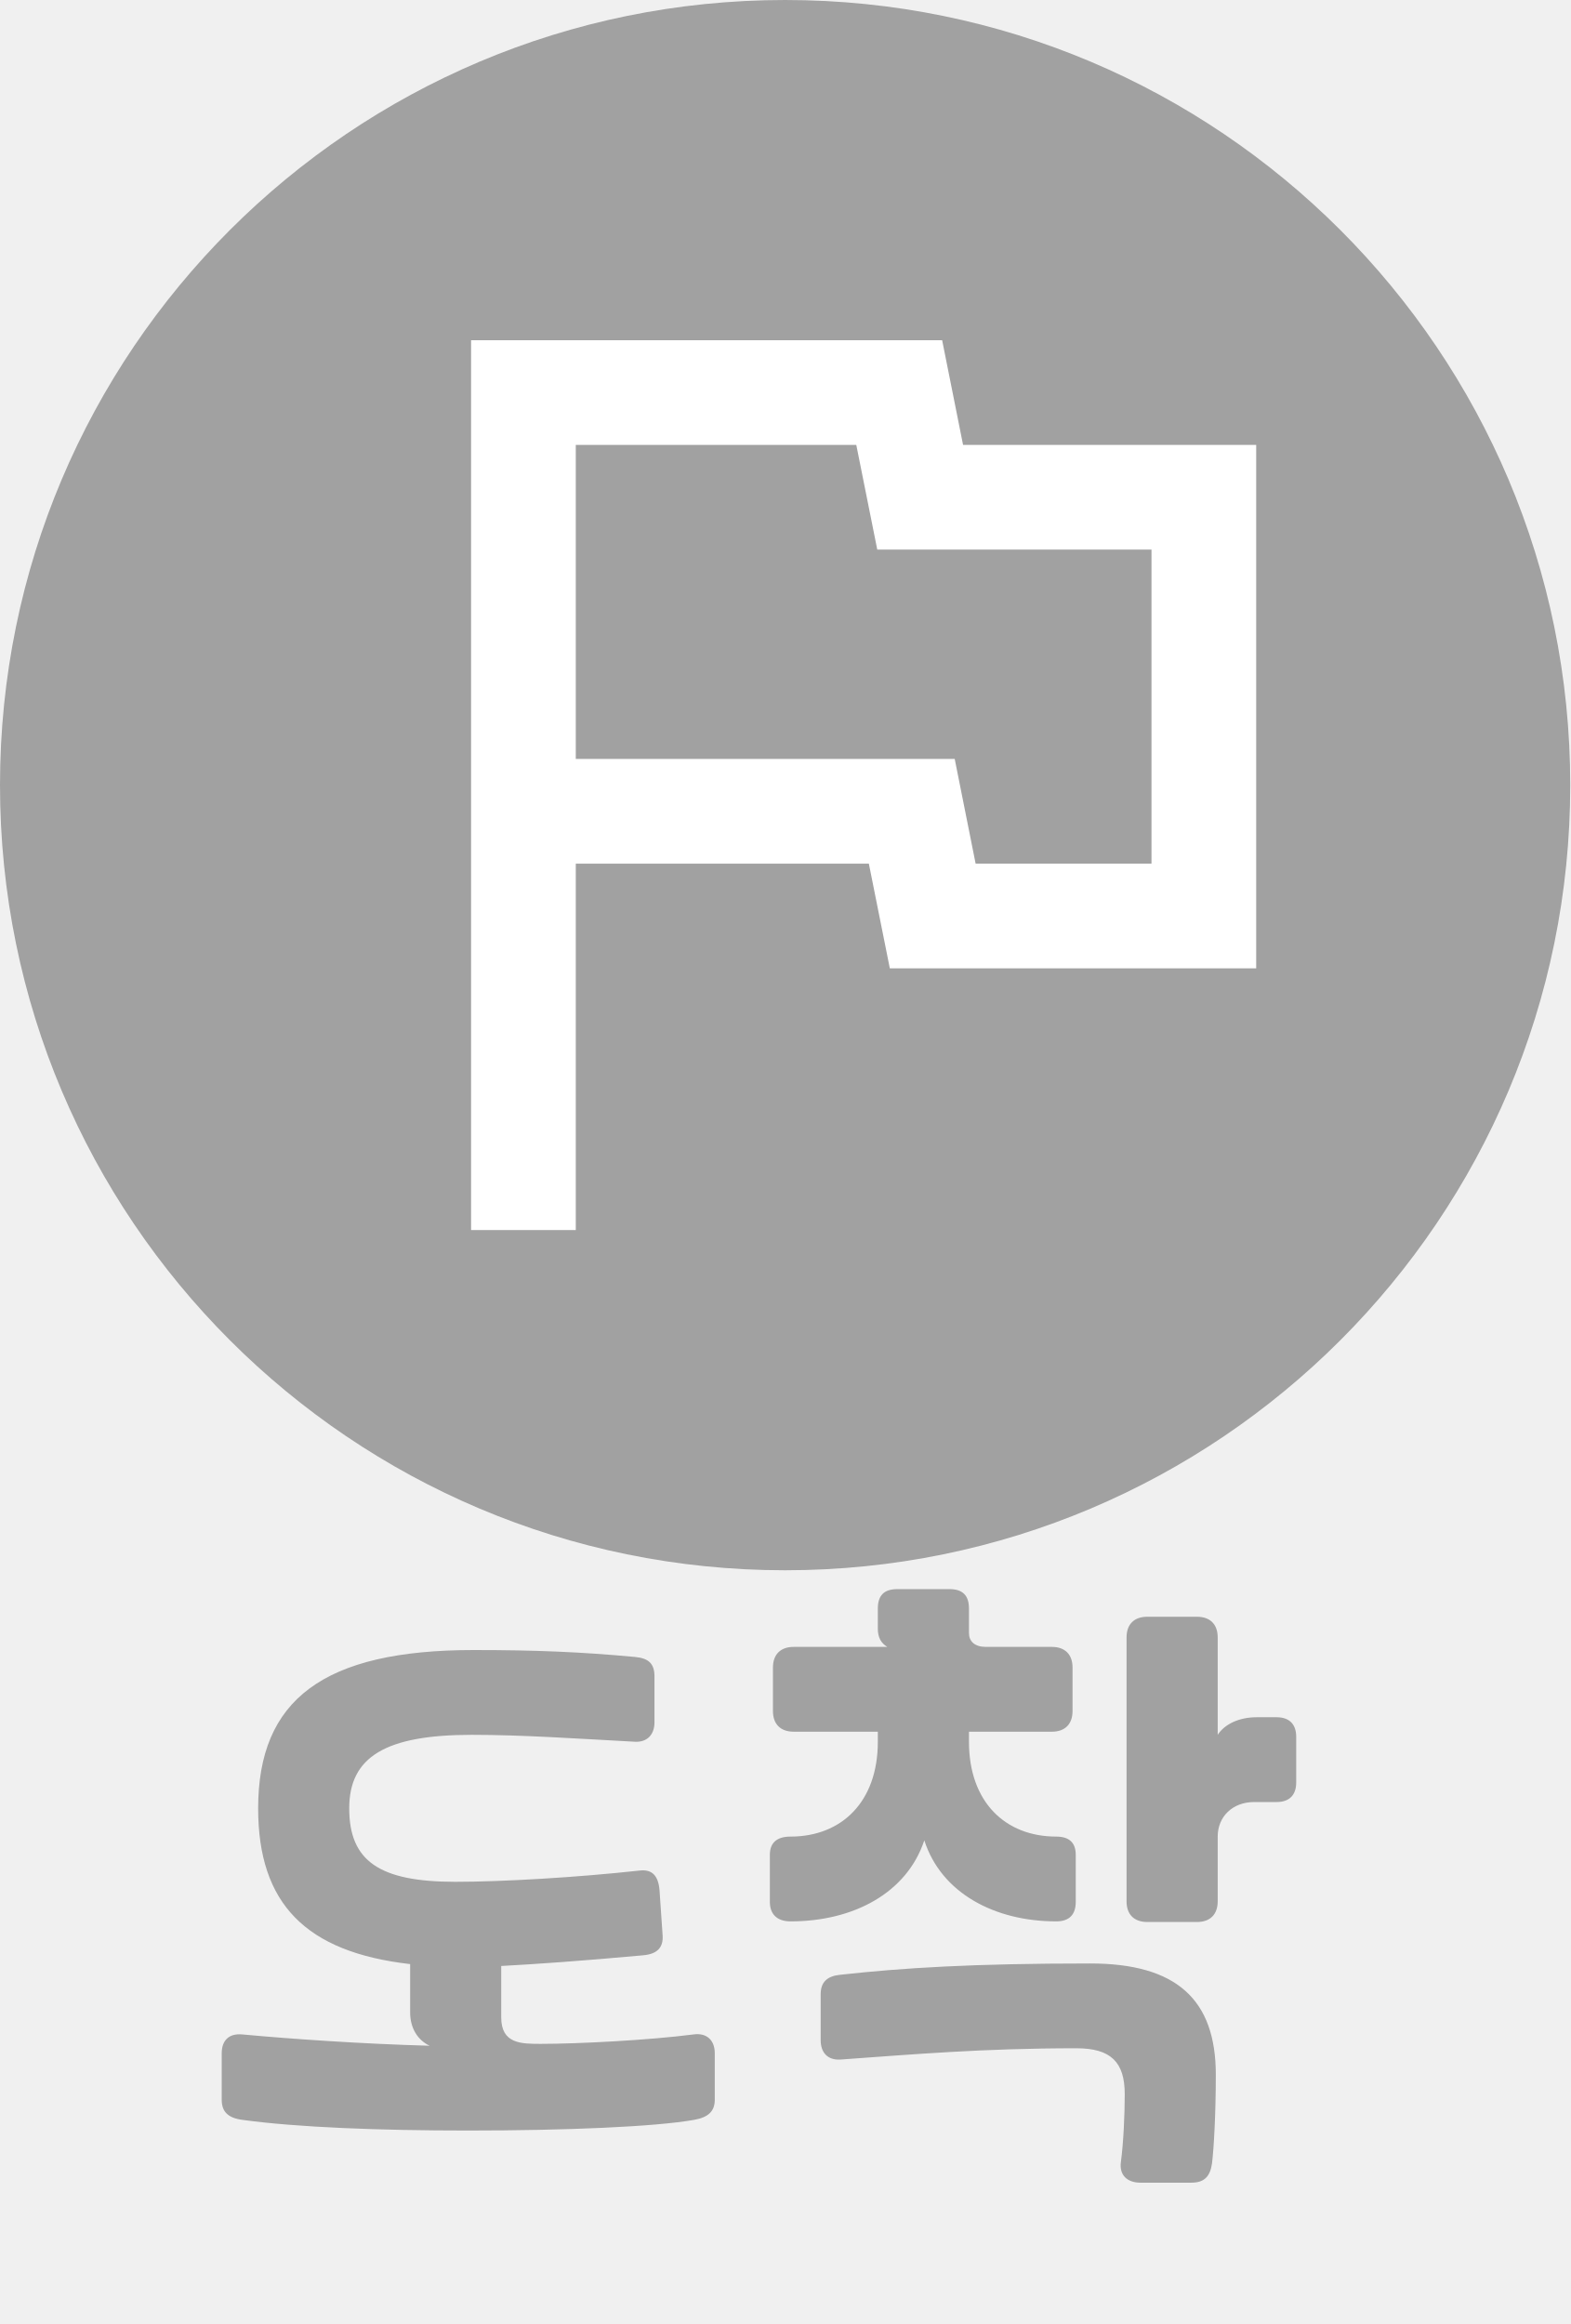
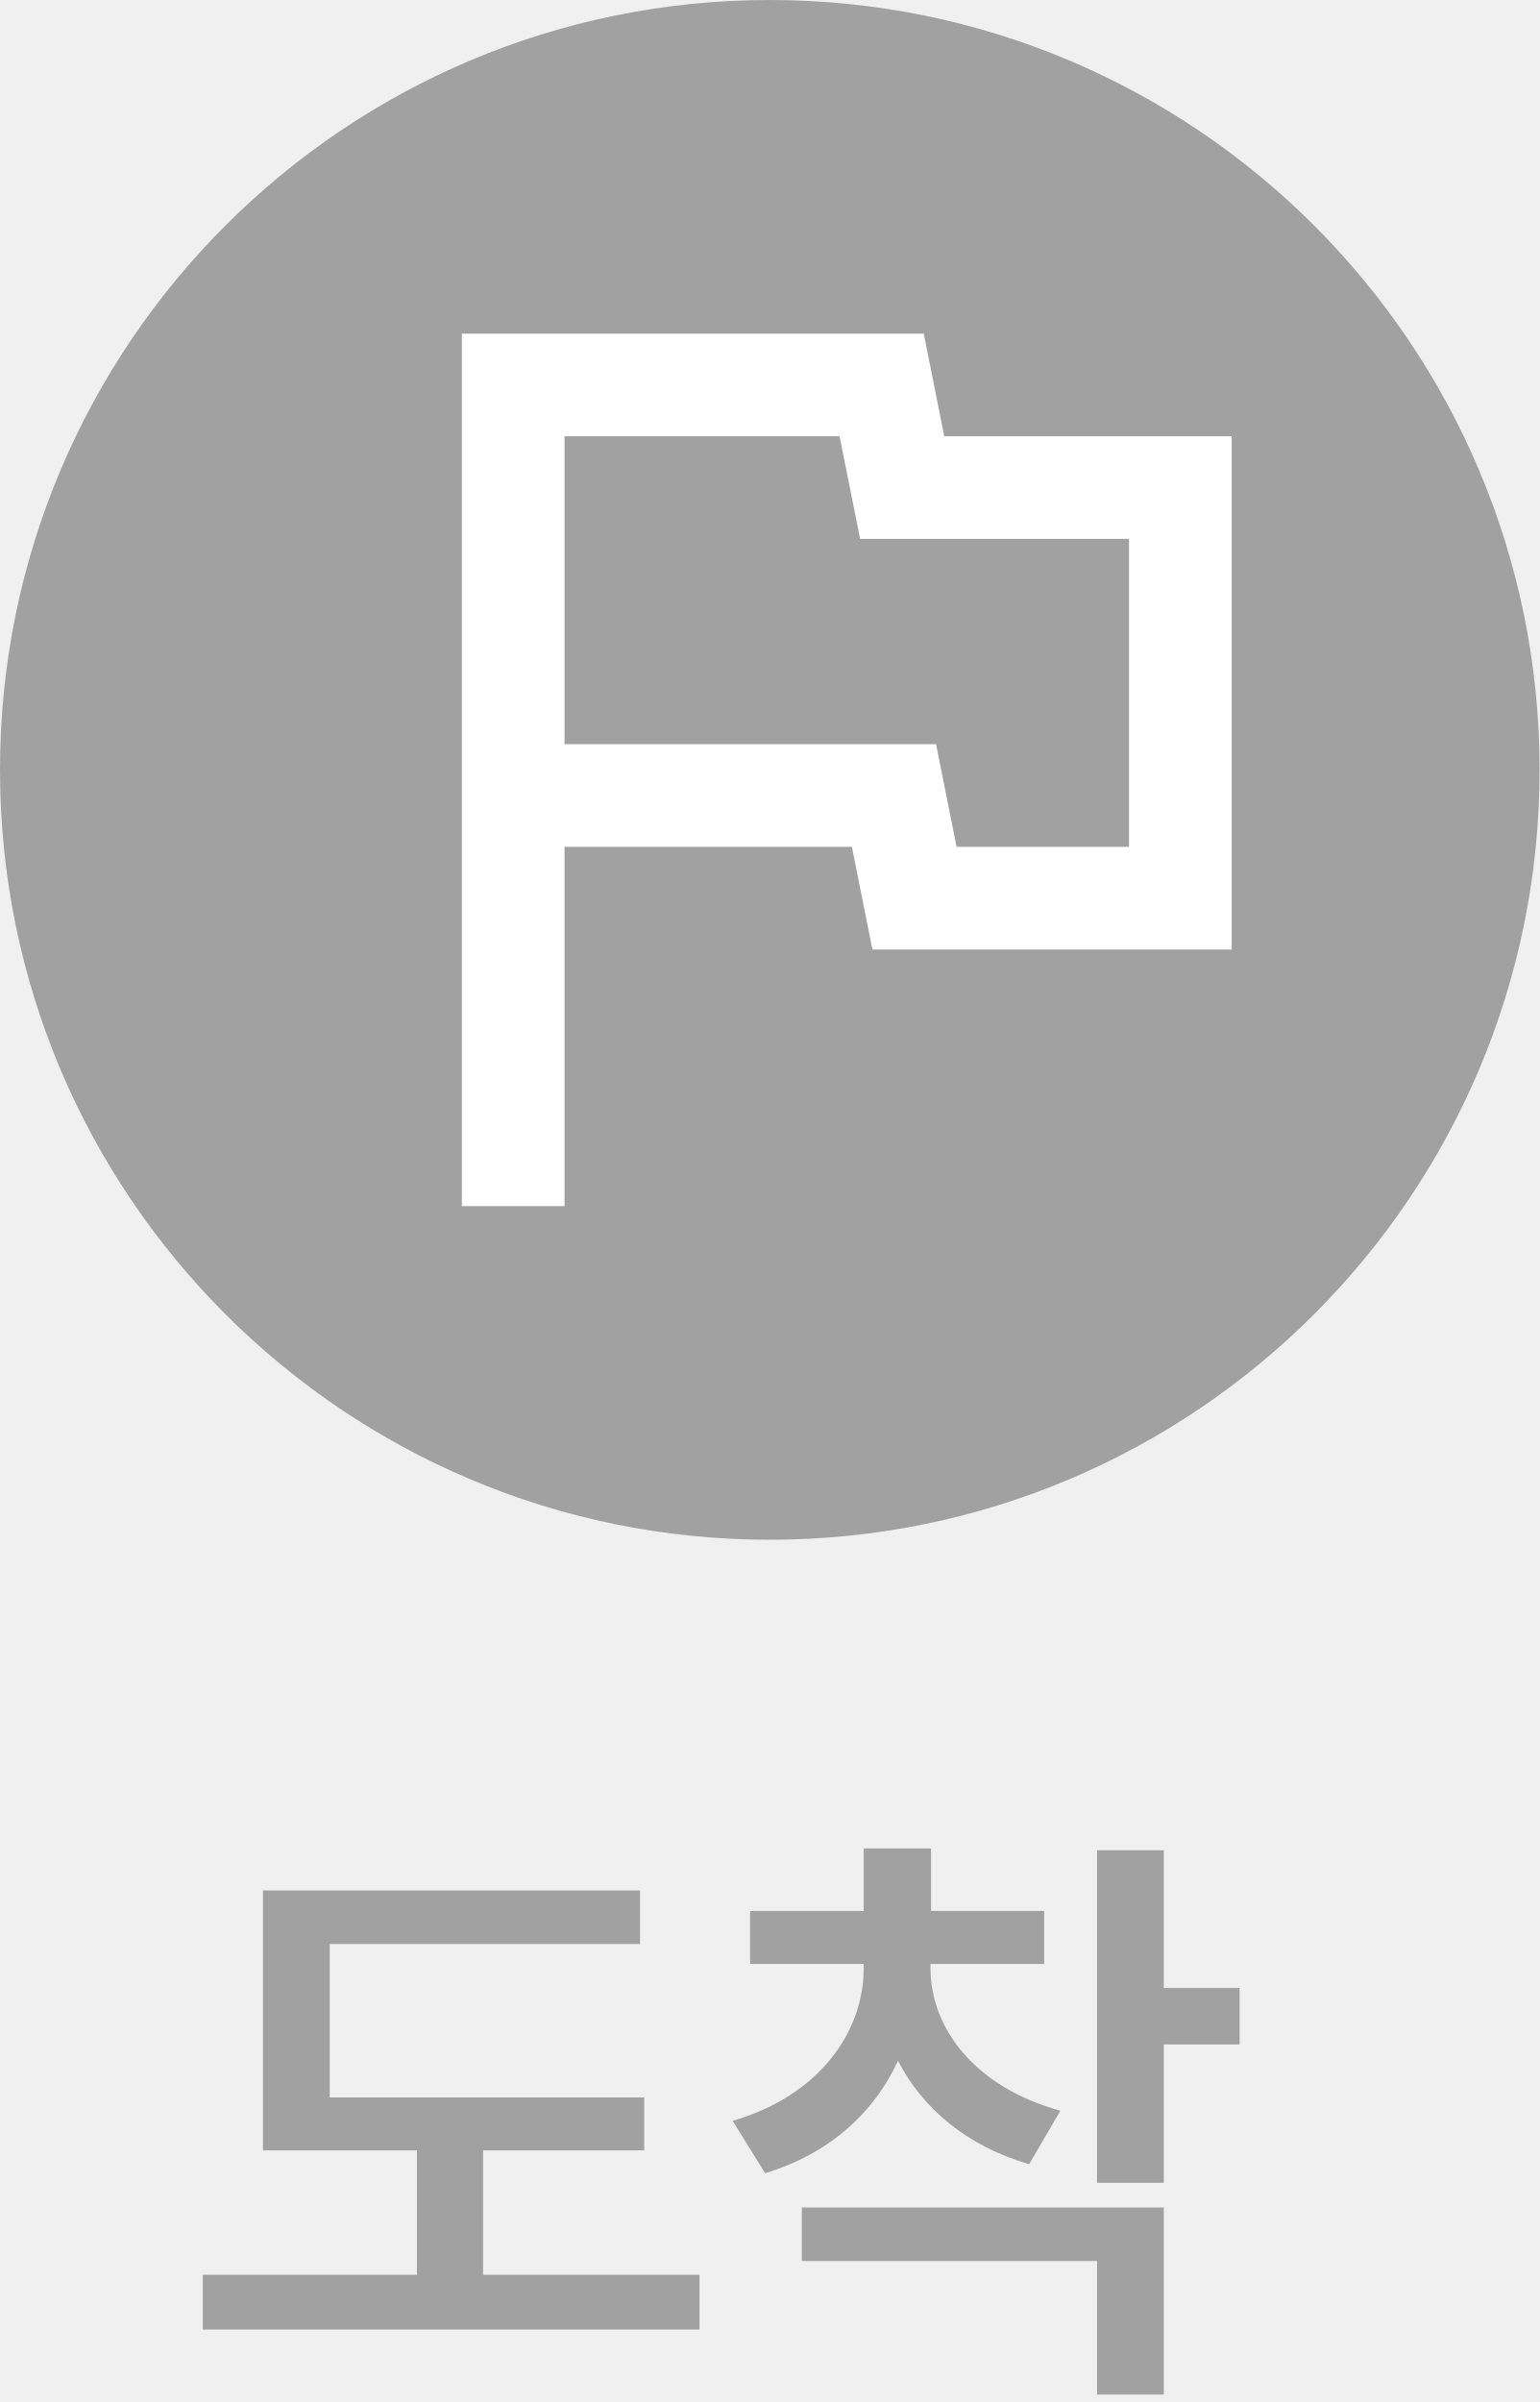
- <svg xmlns="http://www.w3.org/2000/svg" width="25" height="37" viewBox="0 0 25 37" fill="none">
-   <path d="M3.86 33.75C3.63 33.72 3.53 33.62 3.53 33.43V32.69C3.53 32.48 3.65 32.37 3.86 32.39C4.61 32.46 5.75 32.54 6.84 32.57C6.65 32.48 6.53 32.29 6.53 32.04V31.27C4.87 31.08 4.11 30.31 4.11 28.79C4.11 27.06 5.15 26.27 7.54 26.27C8.53 26.27 9.25 26.3 10.11 26.38C10.33 26.4 10.42 26.49 10.42 26.69V27.42C10.42 27.62 10.3 27.74 10.11 27.73C9.18 27.68 8.32 27.62 7.51 27.62C6.14 27.62 5.56 27.97 5.56 28.79C5.56 29.63 6.04 29.96 7.25 29.96C8 29.96 9.19 29.89 10.19 29.78C10.38 29.76 10.48 29.86 10.5 30.09L10.55 30.82C10.56 31.01 10.46 31.11 10.24 31.13C9.25 31.22 8.54 31.27 7.98 31.3V32.12C7.98 32.54 8.3 32.54 8.61 32.54C9.21 32.54 10.35 32.48 11.04 32.39C11.25 32.36 11.38 32.48 11.38 32.69V33.43C11.38 33.61 11.28 33.71 11.05 33.75C10.43 33.86 9.01 33.92 7.45 33.92C6.05 33.92 4.73 33.87 3.86 33.75ZM15.427 26C15.427 26.13 15.517 26.22 15.697 26.22H16.747C16.956 26.22 17.076 26.34 17.076 26.55V27.24C17.076 27.45 16.956 27.57 16.747 27.57H15.427V27.73C15.427 28.69 16.006 29.24 16.817 29.24C17.026 29.24 17.127 29.34 17.127 29.53V30.28C17.127 30.48 17.026 30.59 16.817 30.59C15.836 30.59 14.986 30.14 14.716 29.3C14.437 30.14 13.586 30.59 12.586 30.59C12.367 30.59 12.257 30.47 12.257 30.28V29.53C12.257 29.34 12.367 29.24 12.586 29.24C13.396 29.24 13.976 28.69 13.976 27.73V27.57H12.636C12.427 27.57 12.306 27.45 12.306 27.24V26.55C12.306 26.34 12.427 26.22 12.636 26.22H14.127C14.027 26.16 13.976 26.07 13.976 25.93V25.61C13.976 25.4 14.076 25.3 14.287 25.3H15.117C15.326 25.3 15.427 25.4 15.427 25.61V26ZM17.357 31.26C18.727 31.26 19.357 31.83 19.357 33.03C19.357 33.65 19.326 34.2 19.297 34.44C19.267 34.65 19.177 34.75 18.966 34.75H18.157C17.947 34.75 17.817 34.63 17.846 34.42C17.887 34.11 17.907 33.67 17.907 33.34C17.907 32.83 17.686 32.61 17.137 32.61C15.646 32.61 14.496 32.71 13.377 32.79C13.177 32.8 13.066 32.68 13.066 32.48V31.75C13.066 31.55 13.177 31.46 13.377 31.44C14.377 31.33 15.486 31.26 17.357 31.26ZM19.387 30.27C19.387 30.48 19.267 30.6 19.056 30.6H18.267C18.056 30.6 17.936 30.48 17.936 30.27V26.07C17.936 25.86 18.056 25.74 18.267 25.74H19.056C19.267 25.74 19.387 25.86 19.387 26.07V27.62C19.497 27.45 19.727 27.34 20.006 27.34H20.326C20.526 27.34 20.637 27.45 20.637 27.65V28.38C20.637 28.58 20.526 28.69 20.326 28.69H19.966C19.627 28.69 19.387 28.92 19.387 29.24V30.27Z" fill="#A1A1A1" />
+ <svg xmlns="http://www.w3.org/2000/svg" width="25" height="39" viewBox="0 0 25 39" fill="none">
+   <path d="M10.461 34.055V34.914H7.844V36.935H11.359V37.824H3.293V36.935H6.77V34.914H4.27V30.695H10.393V31.564H5.354V34.055H10.461ZM15.109 31.955C15.109 32.922 15.822 33.889 17.219 34.27L16.711 35.139C15.7 34.846 14.977 34.23 14.582 33.459C14.191 34.309 13.459 34.973 12.424 35.285L11.896 34.435C13.283 34.035 14.025 33.01 14.025 31.955V31.887H12.18V31.027H14.025V30.012H15.119V31.027H16.955V31.887H15.109V31.955ZM18.898 30.041V32.277H20.129V33.195H18.898V35.441H17.814V30.041H18.898ZM18.898 35.842V38.879H17.814V36.711H13.02V35.842H18.898Z" fill="#A1A1A1" />
  <circle cx="12.5" cy="12.5" r="12.5" fill="#A1A1A1" />
  <path d="M13.633 7.083L13.967 8.75H18.333V13.75H15.533L15.2 12.083H9.167V7.083H13.633ZM15 5.417H7.5V19.583H9.167V13.75H13.833L14.167 15.417H20V7.083H15.333L15 5.417Z" fill="white" />
</svg>
